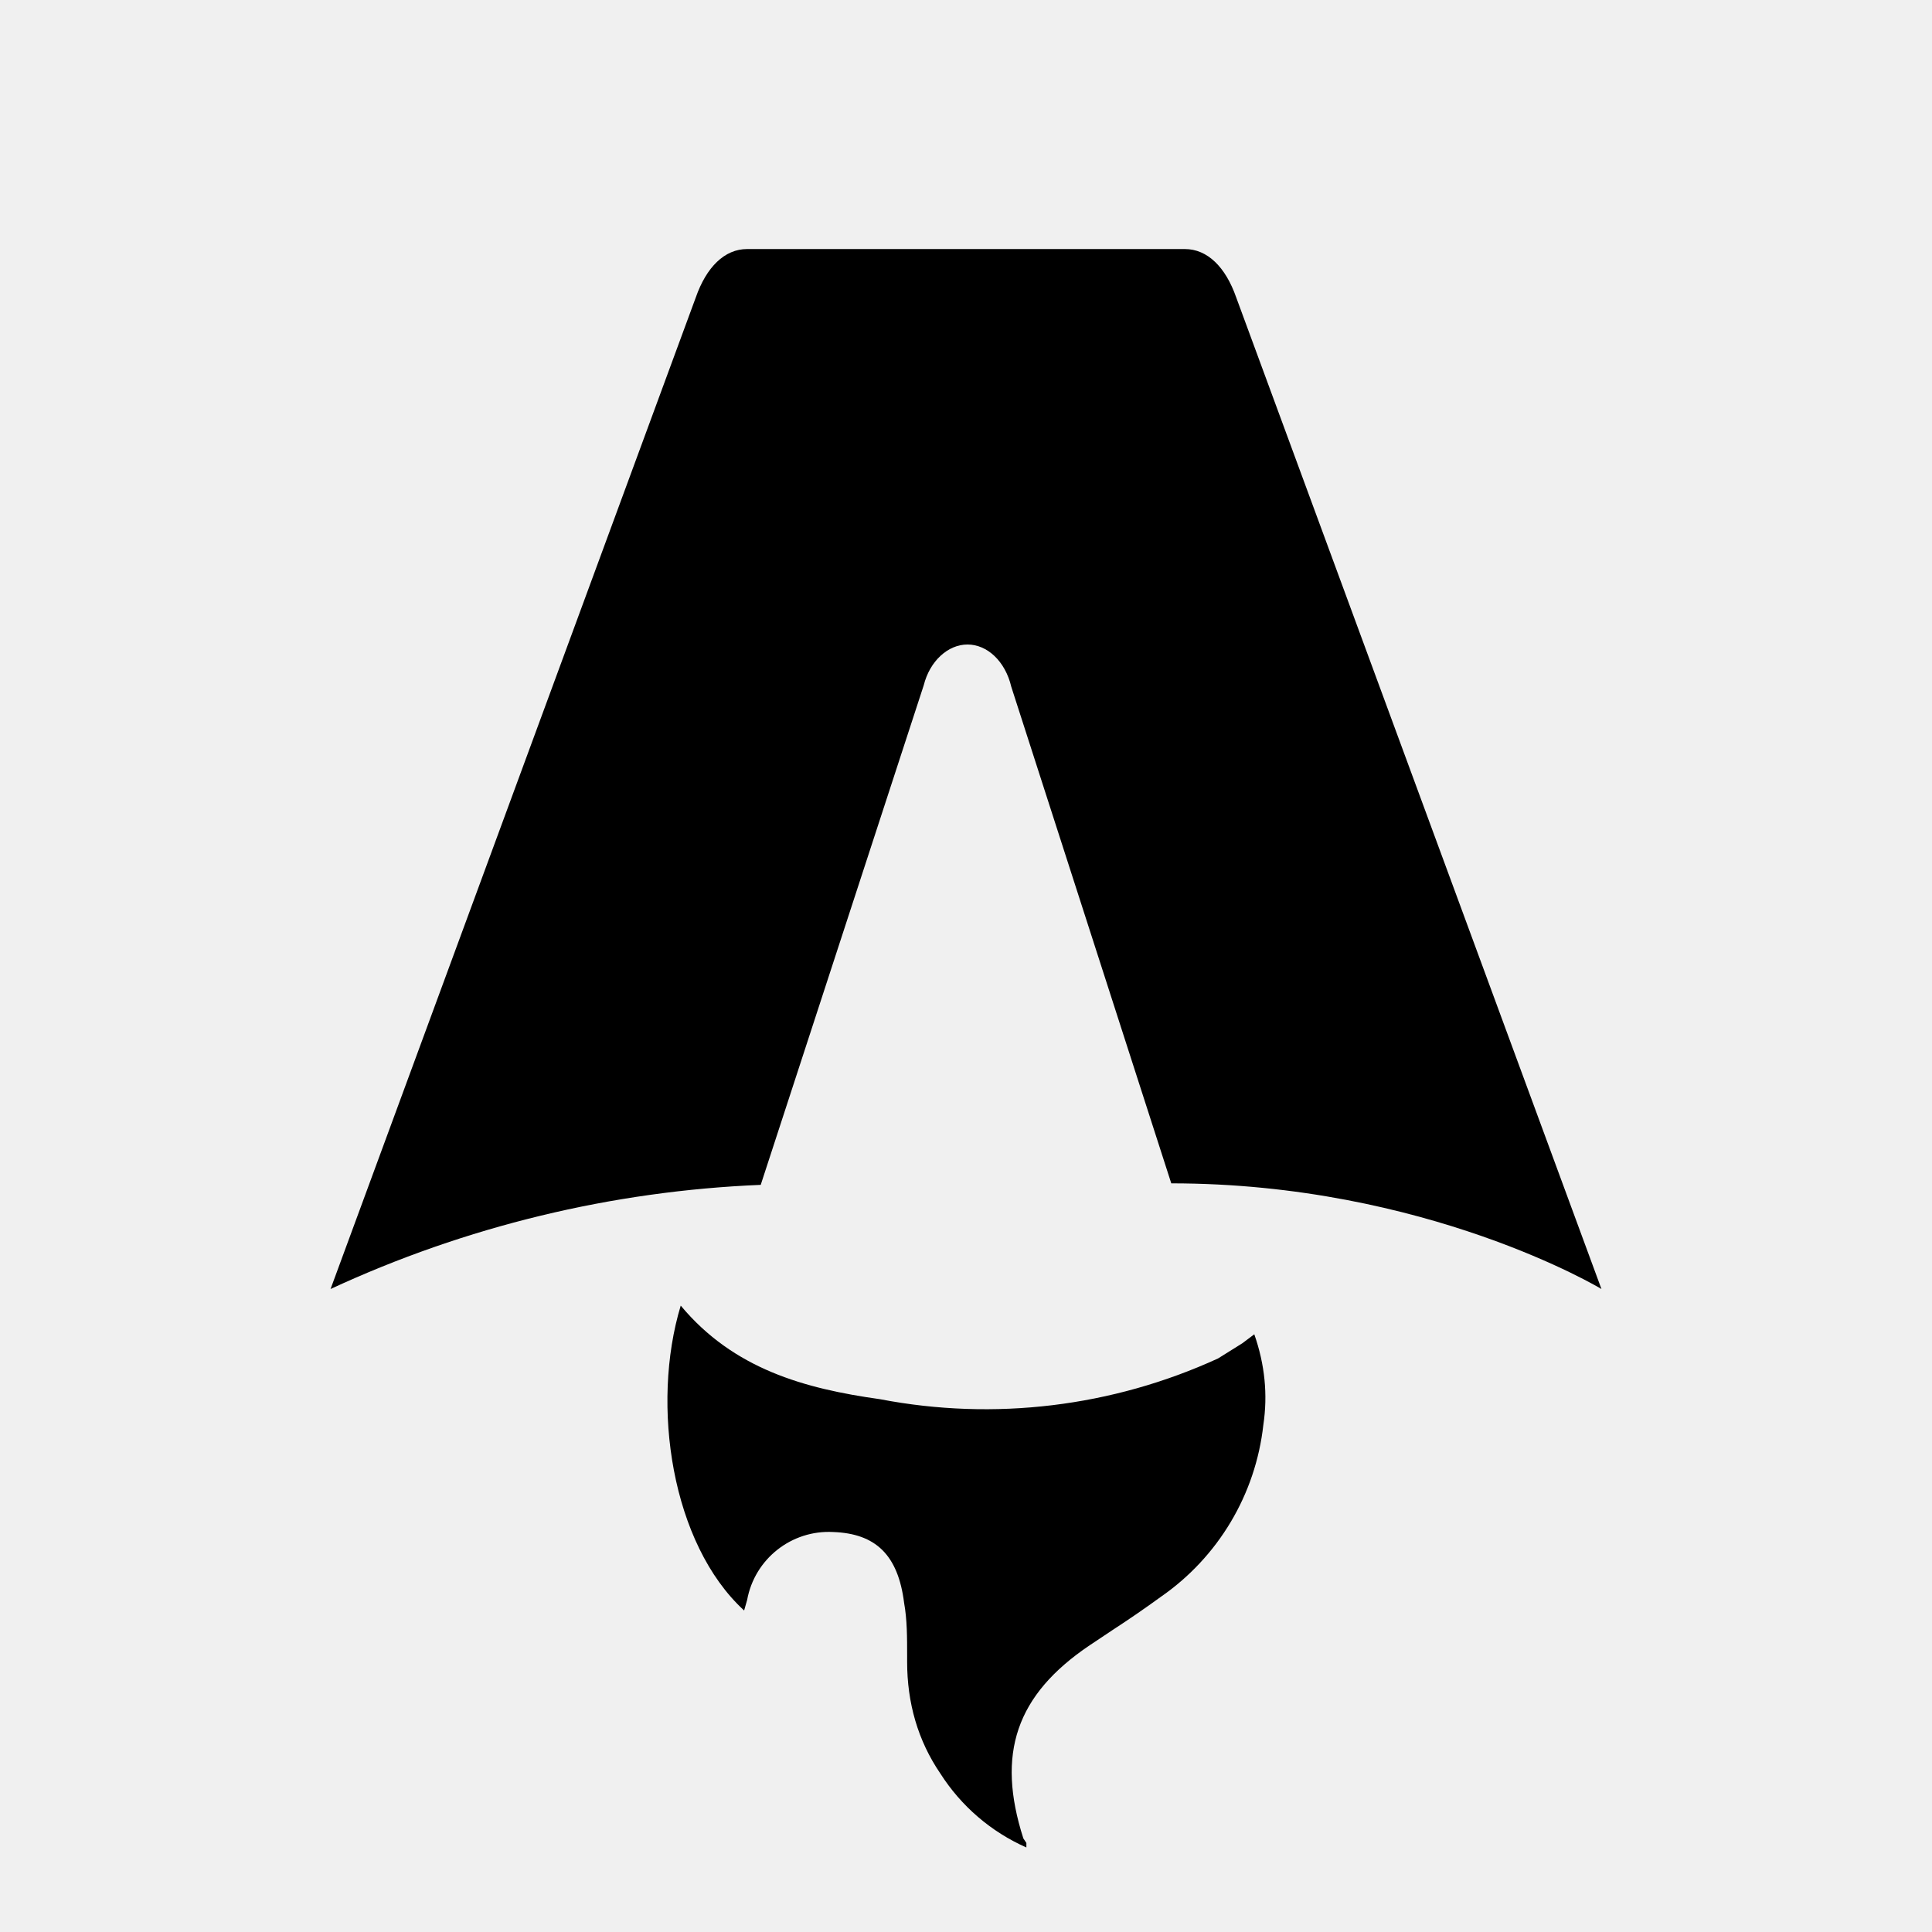
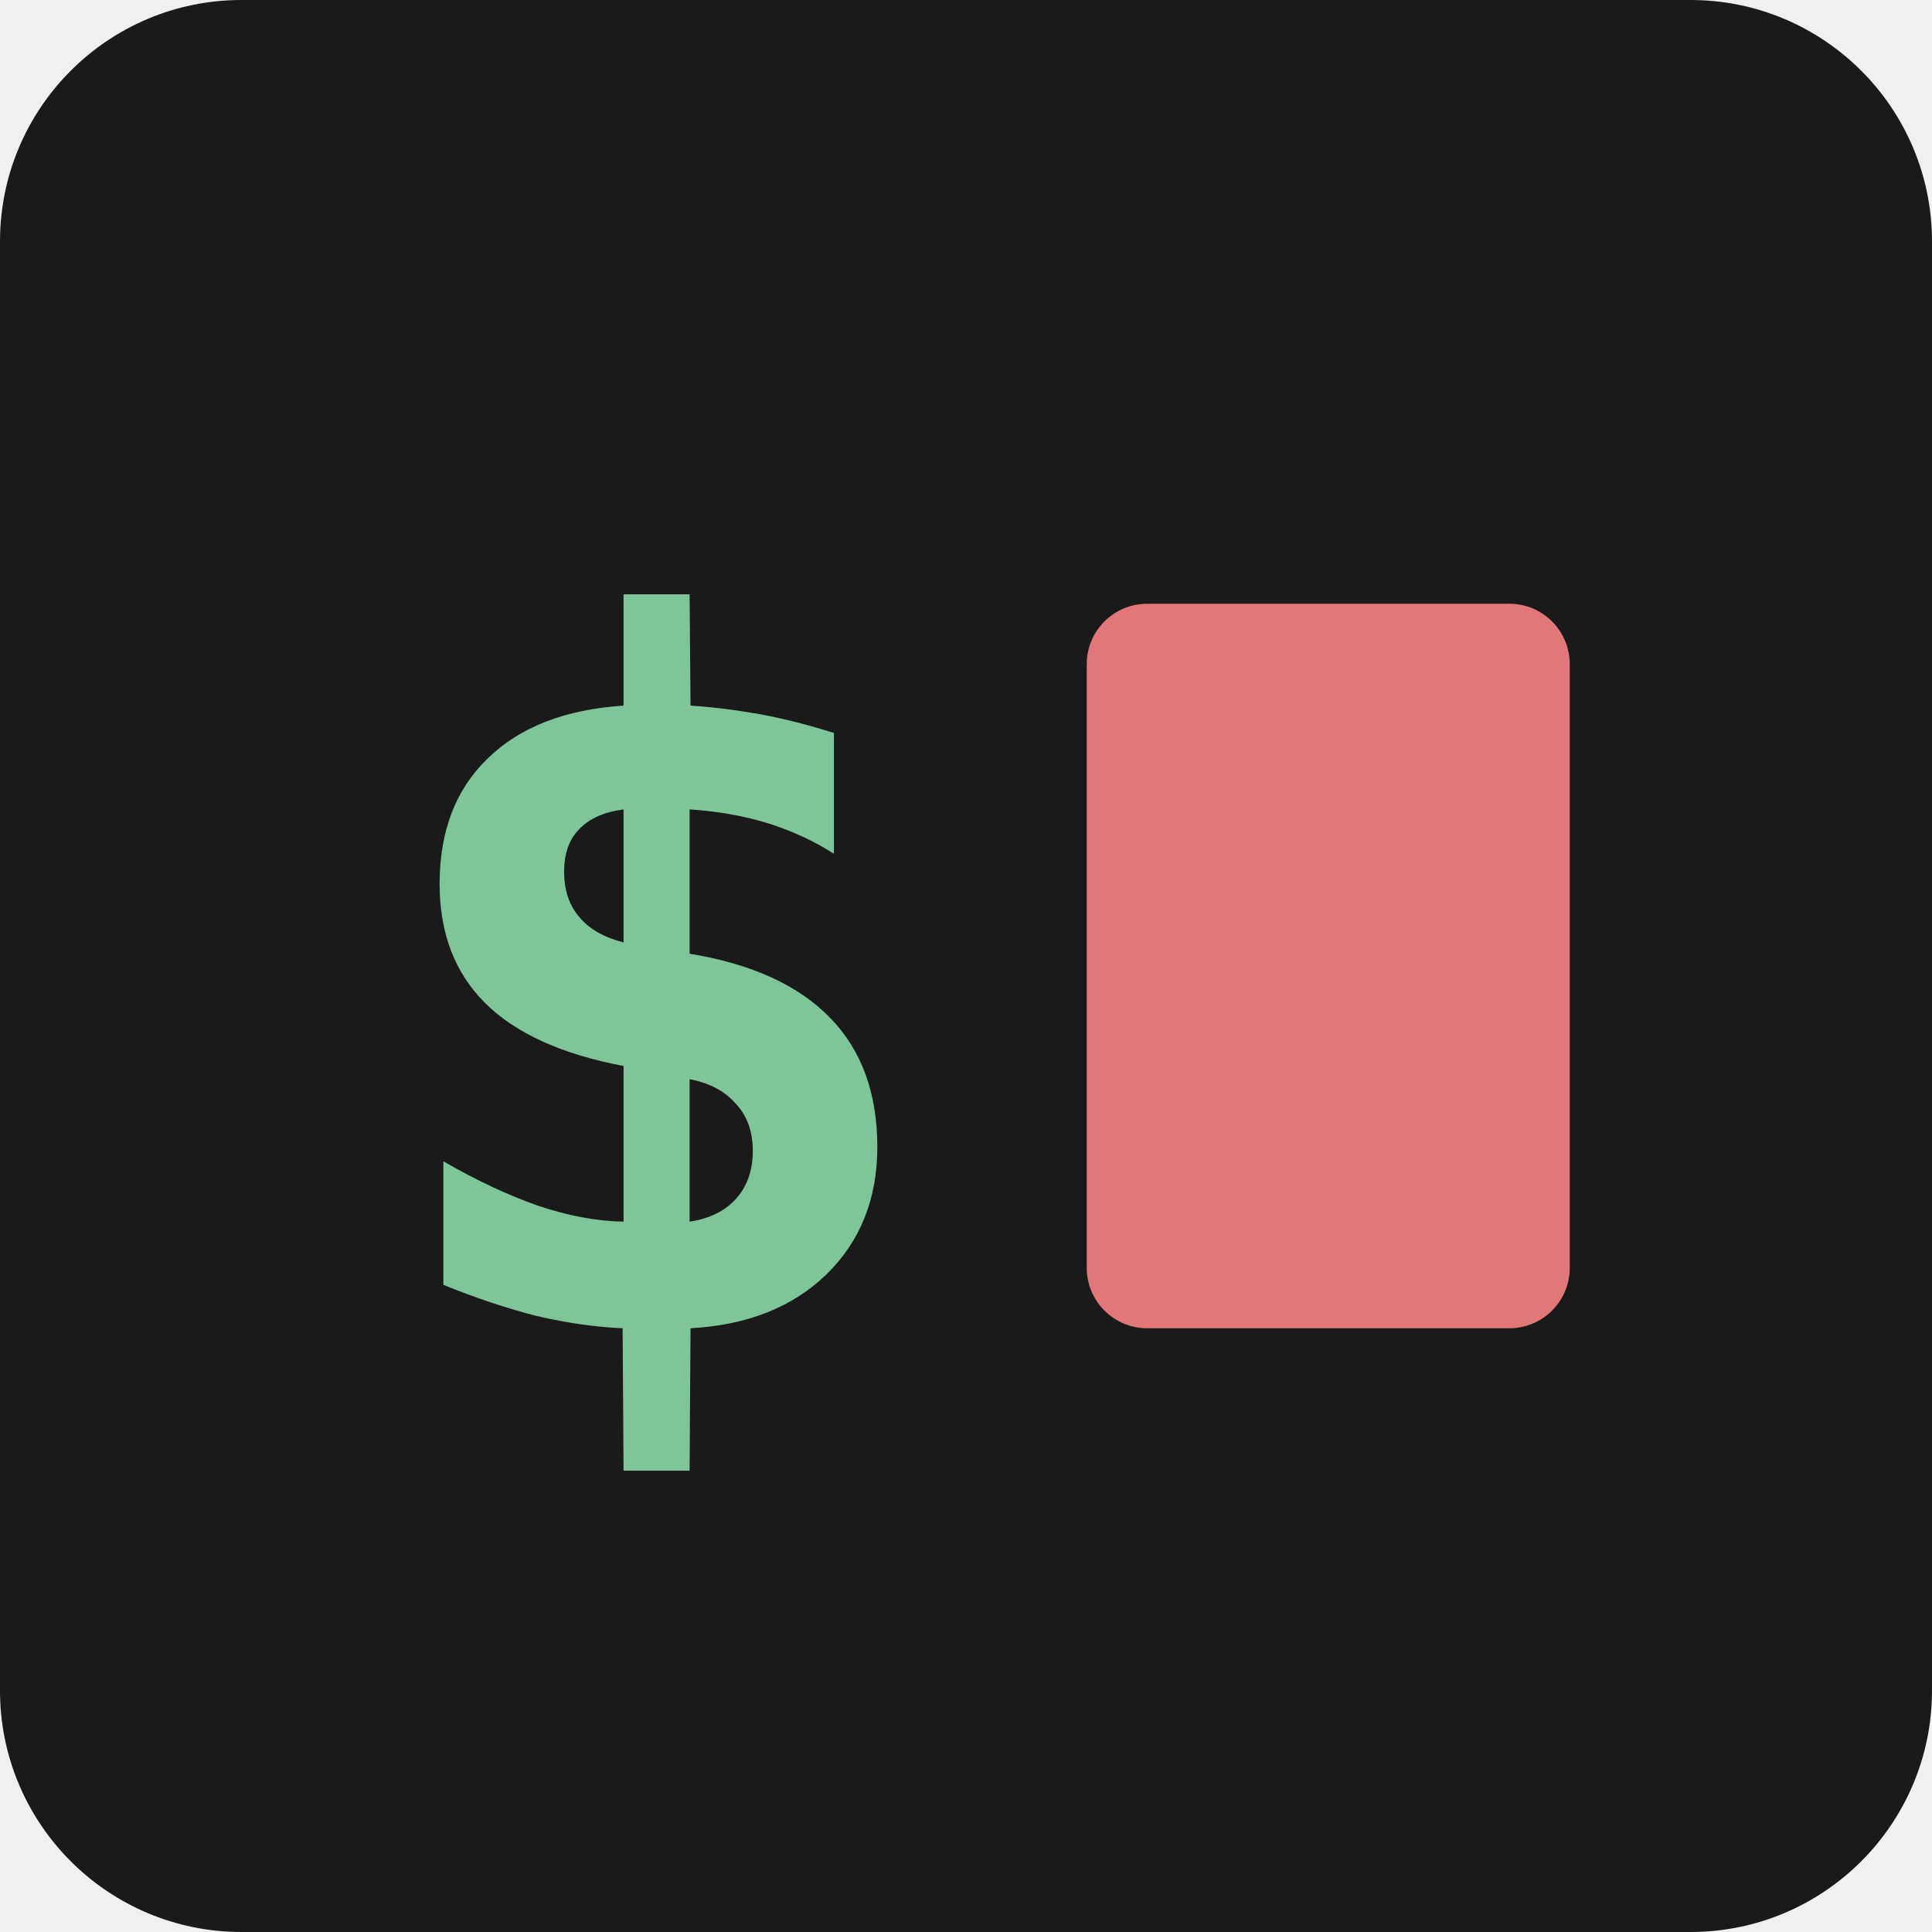
- <svg xmlns="http://www.w3.org/2000/svg" fill="none" viewBox="0 0 128 128">
-   <path d="M50.4 78.5a75.1 75.1 0 0 0-28.5 6.9l24.2-65.7c.7-2 1.9-3.2 3.4-3.2h29c1.5 0 2.7 1.2 3.4 3.2l24.2 65.7s-11.6-7-28.5-7L67 45.5c-.4-1.7-1.6-2.8-2.9-2.8-1.3 0-2.5 1.1-2.9 2.7L50.4 78.5Zm-1.1 28.2Zm-4.2-20.2c-2 6.6-.6 15.8 4.2 20.2a17.5 17.5 0 0 1 .2-.7 5.5 5.5 0 0 1 5.7-4.5c2.8.1 4.3 1.5 4.7 4.7.2 1.1.2 2.3.2 3.5v.4c0 2.7.7 5.2 2.2 7.4a13 13 0 0 0 5.7 4.9v-.3l-.2-.3c-1.8-5.6-.5-9.5 4.4-12.8l1.5-1a73 73 0 0 0 3.2-2.2 16 16 0 0 0 6.8-11.4c.3-2 .1-4-.6-6l-.8.6-1.6 1a37 37 0 0 1-22.4 2.7c-5-.7-9.7-2-13.2-6.2Z" />
-   <style>
-         path { fill: #000; }
-         @media (prefers-color-scheme: dark) {
-             path { fill: #FFF; }
-         }
-     </style>
+ <svg xmlns="http://www.w3.org/2000/svg" viewBox="0 0 32 32">
+   <rect width="32" height="32" rx="4" fill="#1a1a1a" />
+   <text x="6" y="22" font-family="monospace" font-size="16" font-weight="bold" fill="#7ec699">$</text>
+   <rect x="18" y="10" width="8" height="12" rx="1" fill="#e2777a">
+     <animate attributeName="opacity" values="1;0;1" dur="1s" repeatCount="indefinite" />
+   </rect>
</svg>
